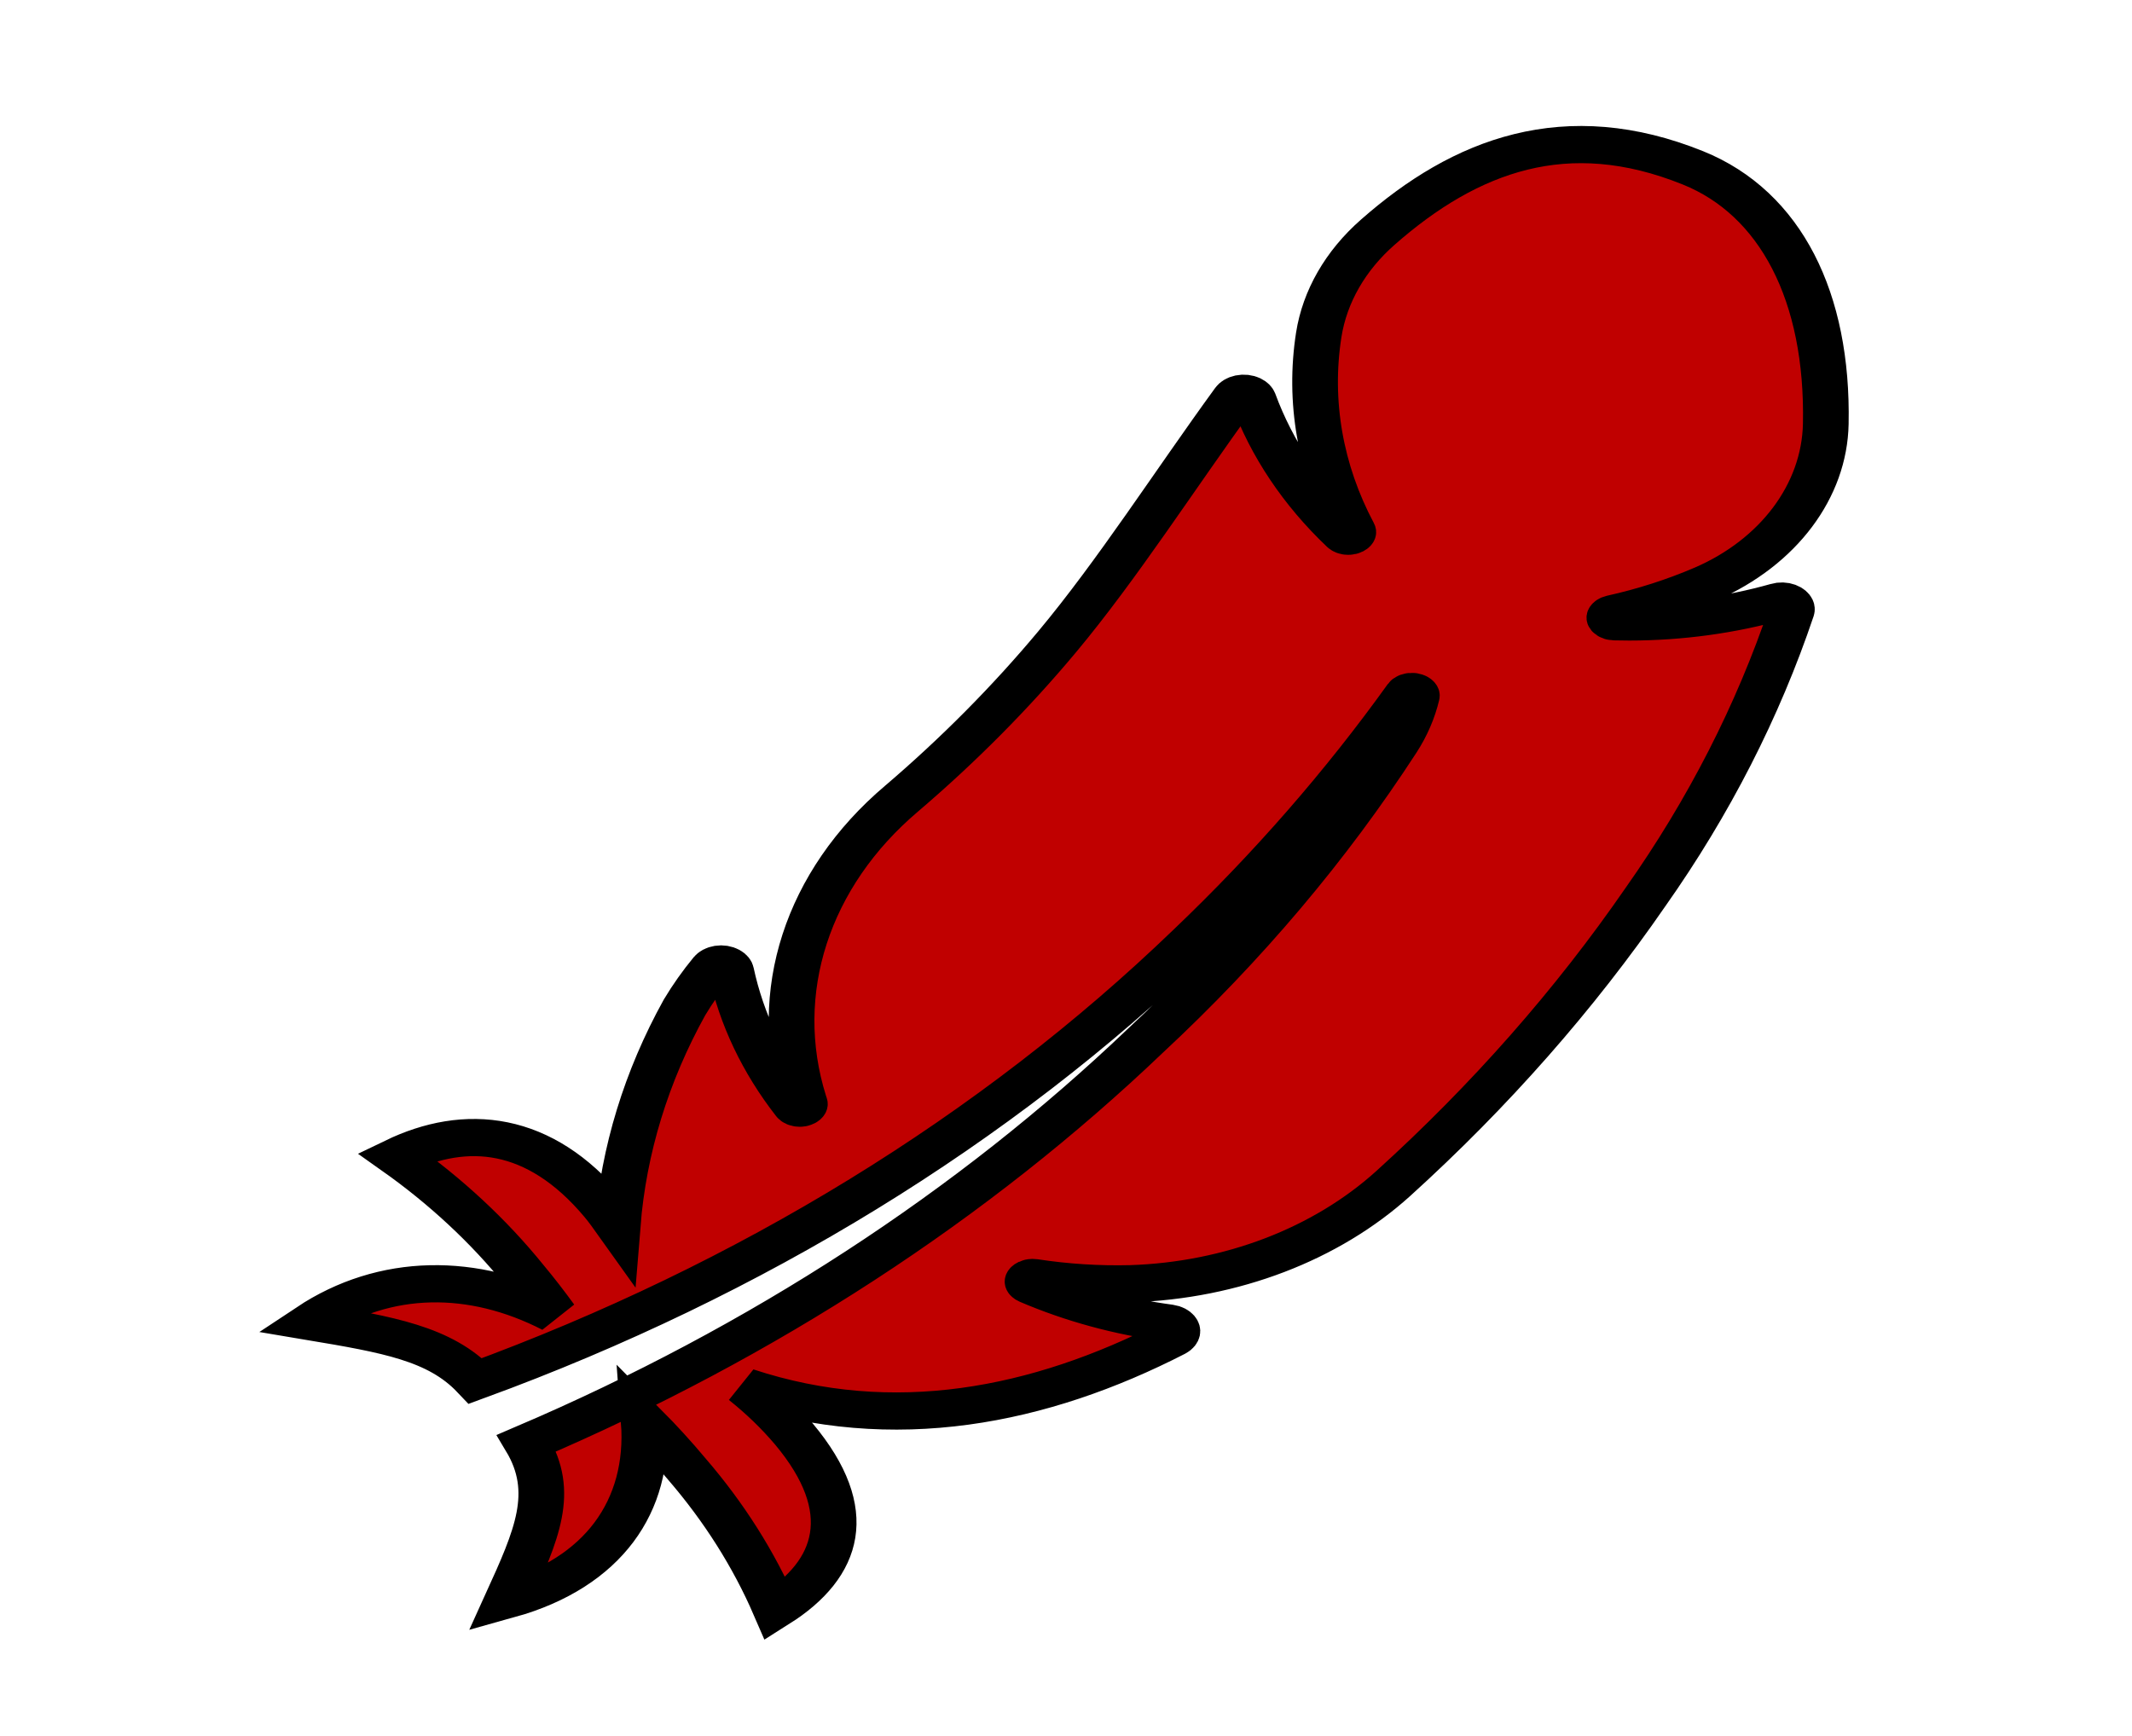
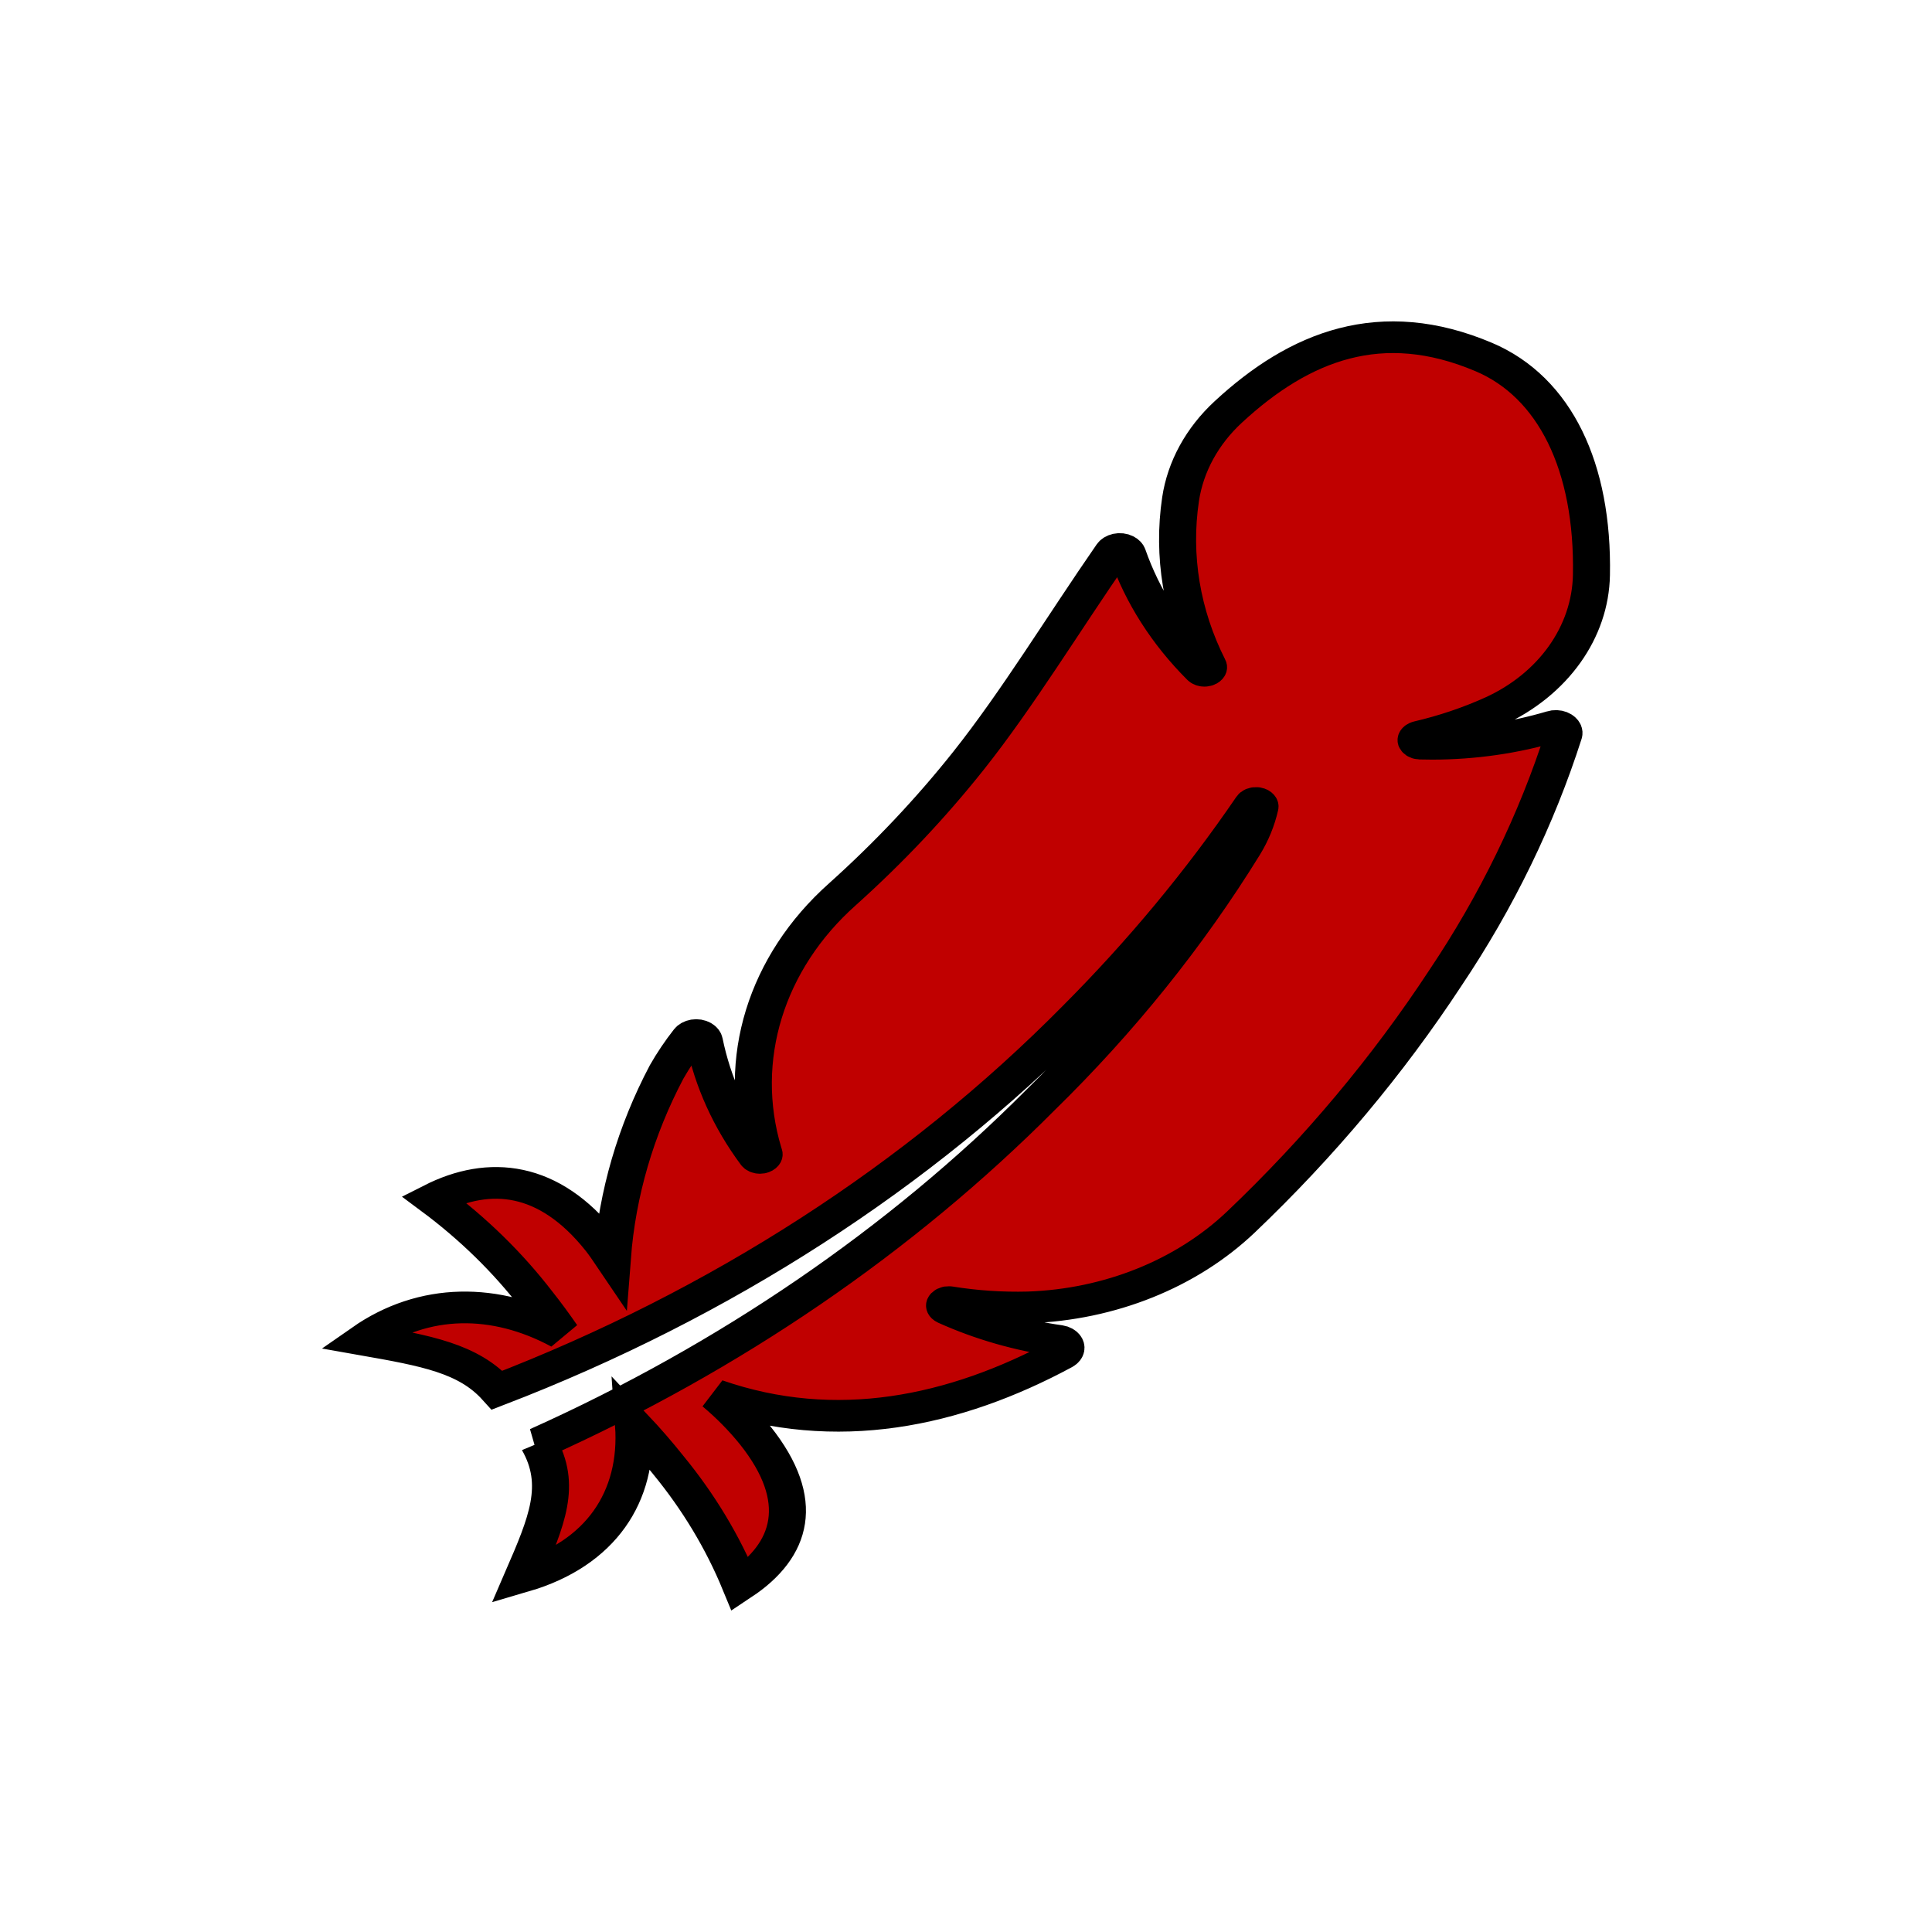
- <svg xmlns="http://www.w3.org/2000/svg" width="140" height="114" xml:space="preserve" overflow="hidden">
+ <svg xmlns="http://www.w3.org/2000/svg" width="150" height="150" overflow="hidden" version="1.1" xml:space="preserve">
  <defs>
    <clipPath id="clip0">
      <rect x="338" y="428" width="140" height="114" />
    </clipPath>
  </defs>
-   <g clip-path="url(#clip0)" transform="translate(-338 -428)">
-     <path d="M28.159 94.781C40.786 88.155 52.027 79.172 61.275 68.317 66.477 62.373 70.968 55.845 74.659 48.862 75.177 47.88 75.547 46.826 75.757 45.735 75.785 45.589 75.69 45.447 75.544 45.419 75.431 45.396 75.317 45.448 75.259 45.548 71.889 51.316 68.013 56.773 63.675 61.855 53.239 74.204 40.17 84.06 25.426 90.695 23.526 88.237 20.742 87.653 16.632 86.806 20.603 83.569 25.329 83.576 29.652 86.303 29.153 85.46 28.62 84.606 28.035 83.746 26.129 80.853 23.837 78.235 21.222 75.964 24.929 73.767 28.847 74.222 32.272 79.255 32.539 79.647 32.782 80.07 33.026 80.49 33.349 75.538 34.561 70.685 36.602 66.162 37.044 65.257 37.546 64.385 38.107 63.549 38.275 63.301 38.612 63.235 38.86 63.403 38.985 63.487 39.069 63.618 39.093 63.766 39.645 66.928 40.815 69.95 42.536 72.658 42.586 72.736 42.672 72.783 42.764 72.783 42.802 72.783 42.839 72.775 42.873 72.759 42.999 72.706 43.065 72.569 43.029 72.438 43.014 72.383 42.999 72.328 42.984 72.274 41.175 65.207 43.152 57.707 48.209 52.45 51.257 49.253 54.037 45.811 56.521 42.159 59.737 37.431 62.797 31.555 66.032 26.094 66.186 25.835 66.52 25.75 66.779 25.903 66.894 25.971 66.979 26.079 67.02 26.206 68.001 29.486 69.66 32.525 71.889 35.124 71.94 35.184 72.014 35.219 72.093 35.219 72.144 35.218 72.194 35.204 72.237 35.177 72.349 35.106 72.393 34.964 72.341 34.841 70.59 30.799 69.959 26.359 70.515 21.989 70.839 19.471 71.941 17.116 73.667 15.255 78.367 10.171 83.76 7.669 90.529 11.027 95.213 13.35 97.762 19.498 97.626 27.836 97.555 32.244 95.101 36.267 91.213 38.346 89.636 39.179 87.972 39.836 86.251 40.305 86.107 40.346 86.023 40.496 86.064 40.64 86.096 40.751 86.196 40.83 86.312 40.836 86.582 40.844 86.853 40.849 87.12 40.849 89.831 40.847 92.524 40.394 95.087 39.508 95.365 39.404 95.676 39.545 95.781 39.823 95.819 39.926 95.826 40.037 95.799 40.143 94.001 46.703 91.377 53.008 87.99 58.906 84.199 65.656 79.675 71.969 74.5 77.728 70.903 81.723 65.846 84.097 60.475 84.312 58.728 84.365 56.98 84.229 55.263 83.906 55.132 83.883 55.004 83.957 54.959 84.082 54.915 84.208 54.97 84.348 55.088 84.41 57.413 85.634 59.921 86.474 62.515 86.898 62.807 86.95 63.002 87.23 62.949 87.522 62.922 87.669 62.837 87.798 62.712 87.879 55.598 92.363 47.773 94.291 39.828 91.071 40.804 92.025 41.687 93.072 42.461 94.197 45.884 99.231 44.867 103.042 41.462 105.683 40.311 102.416 38.718 99.323 36.728 96.488 35.974 95.379 35.199 94.341 34.423 93.379 34.762 98.914 32.258 103.299 27.131 105.053 28.711 100.783 29.731 98.003 28.159 94.781Z" stroke="#000000" stroke-width="2.443" fill="#C00000" transform="matrix(1.22807 0 0 1 338 428)" />
+   <g transform="matrix(.95814 0 0 1.0068 -315.17 -414.29)" clip-path="url(#clip0)">
+     <path transform="matrix(1.2281 0 0 1 338 428)" d="m28.159 94.782c12.627-6.626 23.868-15.61 33.116-26.465 5.202-5.944 9.693-12.472 13.384-19.455 0.518-0.983 0.887-2.036 1.097-3.127 0.029-0.146-0.066-0.288-0.212-0.317-0.113-0.022-0.228 0.029-0.285 0.129-3.37 5.769-7.246 11.226-11.584 16.307-10.435 12.35-23.505 22.205-38.249 28.841-1.9-2.458-4.684-3.042-8.793-3.889 3.971-3.237 8.697-3.23 13.02-0.504-0.499-0.843-1.032-1.697-1.617-2.557-1.905-2.893-4.197-5.511-6.813-7.782 3.707-2.197 7.625-1.742 11.05 3.291 0.267 0.392 0.511 0.815 0.754 1.235 0.324-4.952 1.535-9.805 3.577-14.328 0.441-0.904 0.944-1.777 1.505-2.612 0.168-0.248 0.505-0.314 0.753-0.146 0.124 0.084 0.208 0.215 0.232 0.364 0.552 3.162 1.722 6.183 3.444 8.892 0.05 0.078 0.136 0.125 0.228 0.125 0.038 2e-4 0.075-0.008 0.109-0.024 0.125-0.053 0.192-0.191 0.156-0.322-0.015-0.055-0.03-0.109-0.045-0.164-1.809-7.067 0.168-14.567 5.225-19.824 3.048-3.197 5.828-6.639 8.312-10.291 3.216-4.727 6.276-10.603 9.511-16.064 0.153-0.259 0.488-0.344 0.747-0.191 0.115 0.068 0.201 0.176 0.241 0.303 0.981 3.281 2.64 6.319 4.869 8.918 0.051 0.06 0.126 0.095 0.204 0.095 0.051-4e-4 0.101-0.015 0.144-0.042 0.112-0.071 0.157-0.213 0.104-0.336-1.751-4.043-2.382-8.482-1.826-12.852 0.324-2.518 1.426-4.872 3.152-6.734 4.7-5.084 10.094-7.586 16.862-4.228 4.684 2.323 7.233 8.47 7.096 16.809-0.07 4.408-2.525 8.431-6.412 10.509-1.577 0.834-3.241 1.49-4.963 1.959-0.144 0.041-0.227 0.191-0.186 0.335 0.032 0.112 0.132 0.191 0.248 0.196 0.27 0.008 0.54 0.013 0.808 0.013 2.712-0.001 5.404-0.454 7.967-1.341 0.279-0.105 0.59 0.037 0.694 0.315 0.038 0.102 0.045 0.214 0.018 0.32-1.798 6.56-4.422 12.864-7.809 18.762-3.792 6.751-8.316 13.063-13.49 18.822-3.597 3.995-8.654 6.369-14.026 6.585-1.747 0.053-3.494-0.083-5.212-0.406-0.131-0.024-0.259 0.051-0.304 0.176-0.044 0.126 0.011 0.266 0.129 0.328 2.325 1.224 4.833 2.064 7.427 2.488 0.292 0.053 0.487 0.332 0.434 0.625-0.026 0.146-0.112 0.275-0.237 0.356-7.114 4.484-14.939 6.412-22.884 3.192 0.977 0.955 1.859 2.002 2.634 3.127 3.422 5.034 2.406 8.845-1 11.486-1.151-3.267-2.744-6.361-4.733-9.195-0.754-1.109-1.53-2.147-2.305-3.109 0.338 5.535-2.165 9.92-7.293 11.674 1.581-4.27 2.601-7.05 1.028-10.272z" fill="#c00000" stroke="#000" stroke-width="2.443" />
  </g>
</svg>
